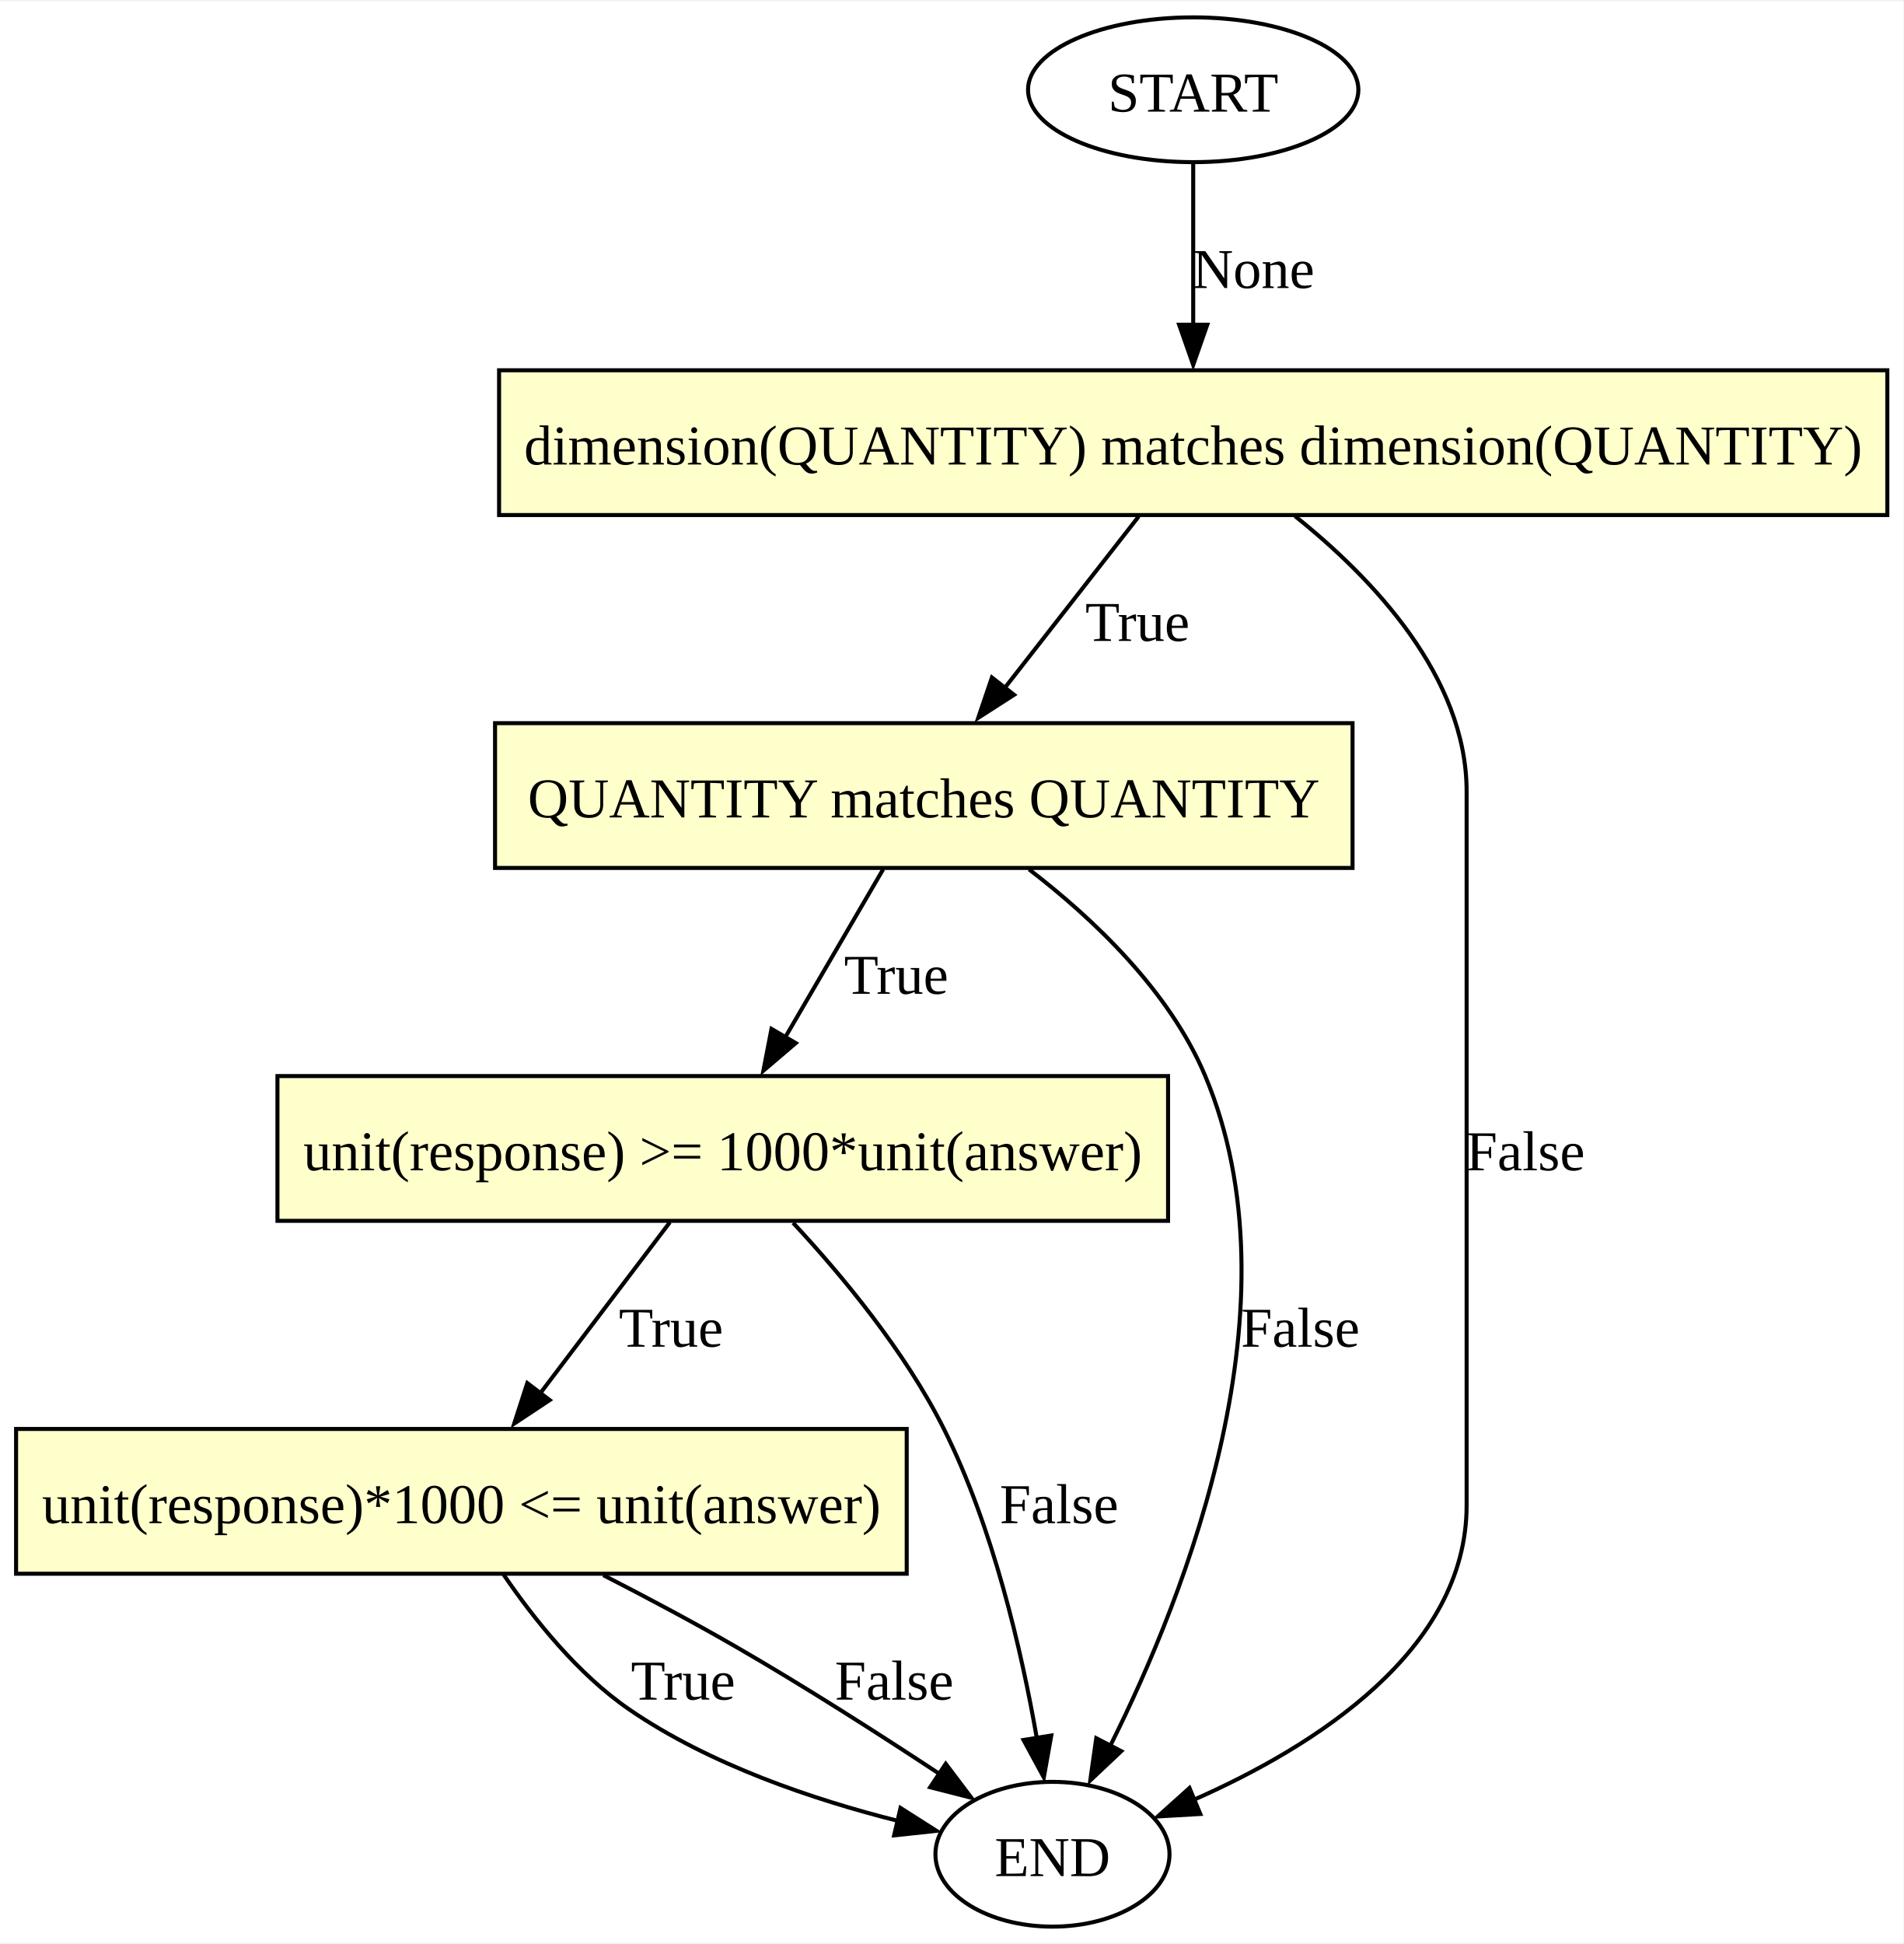
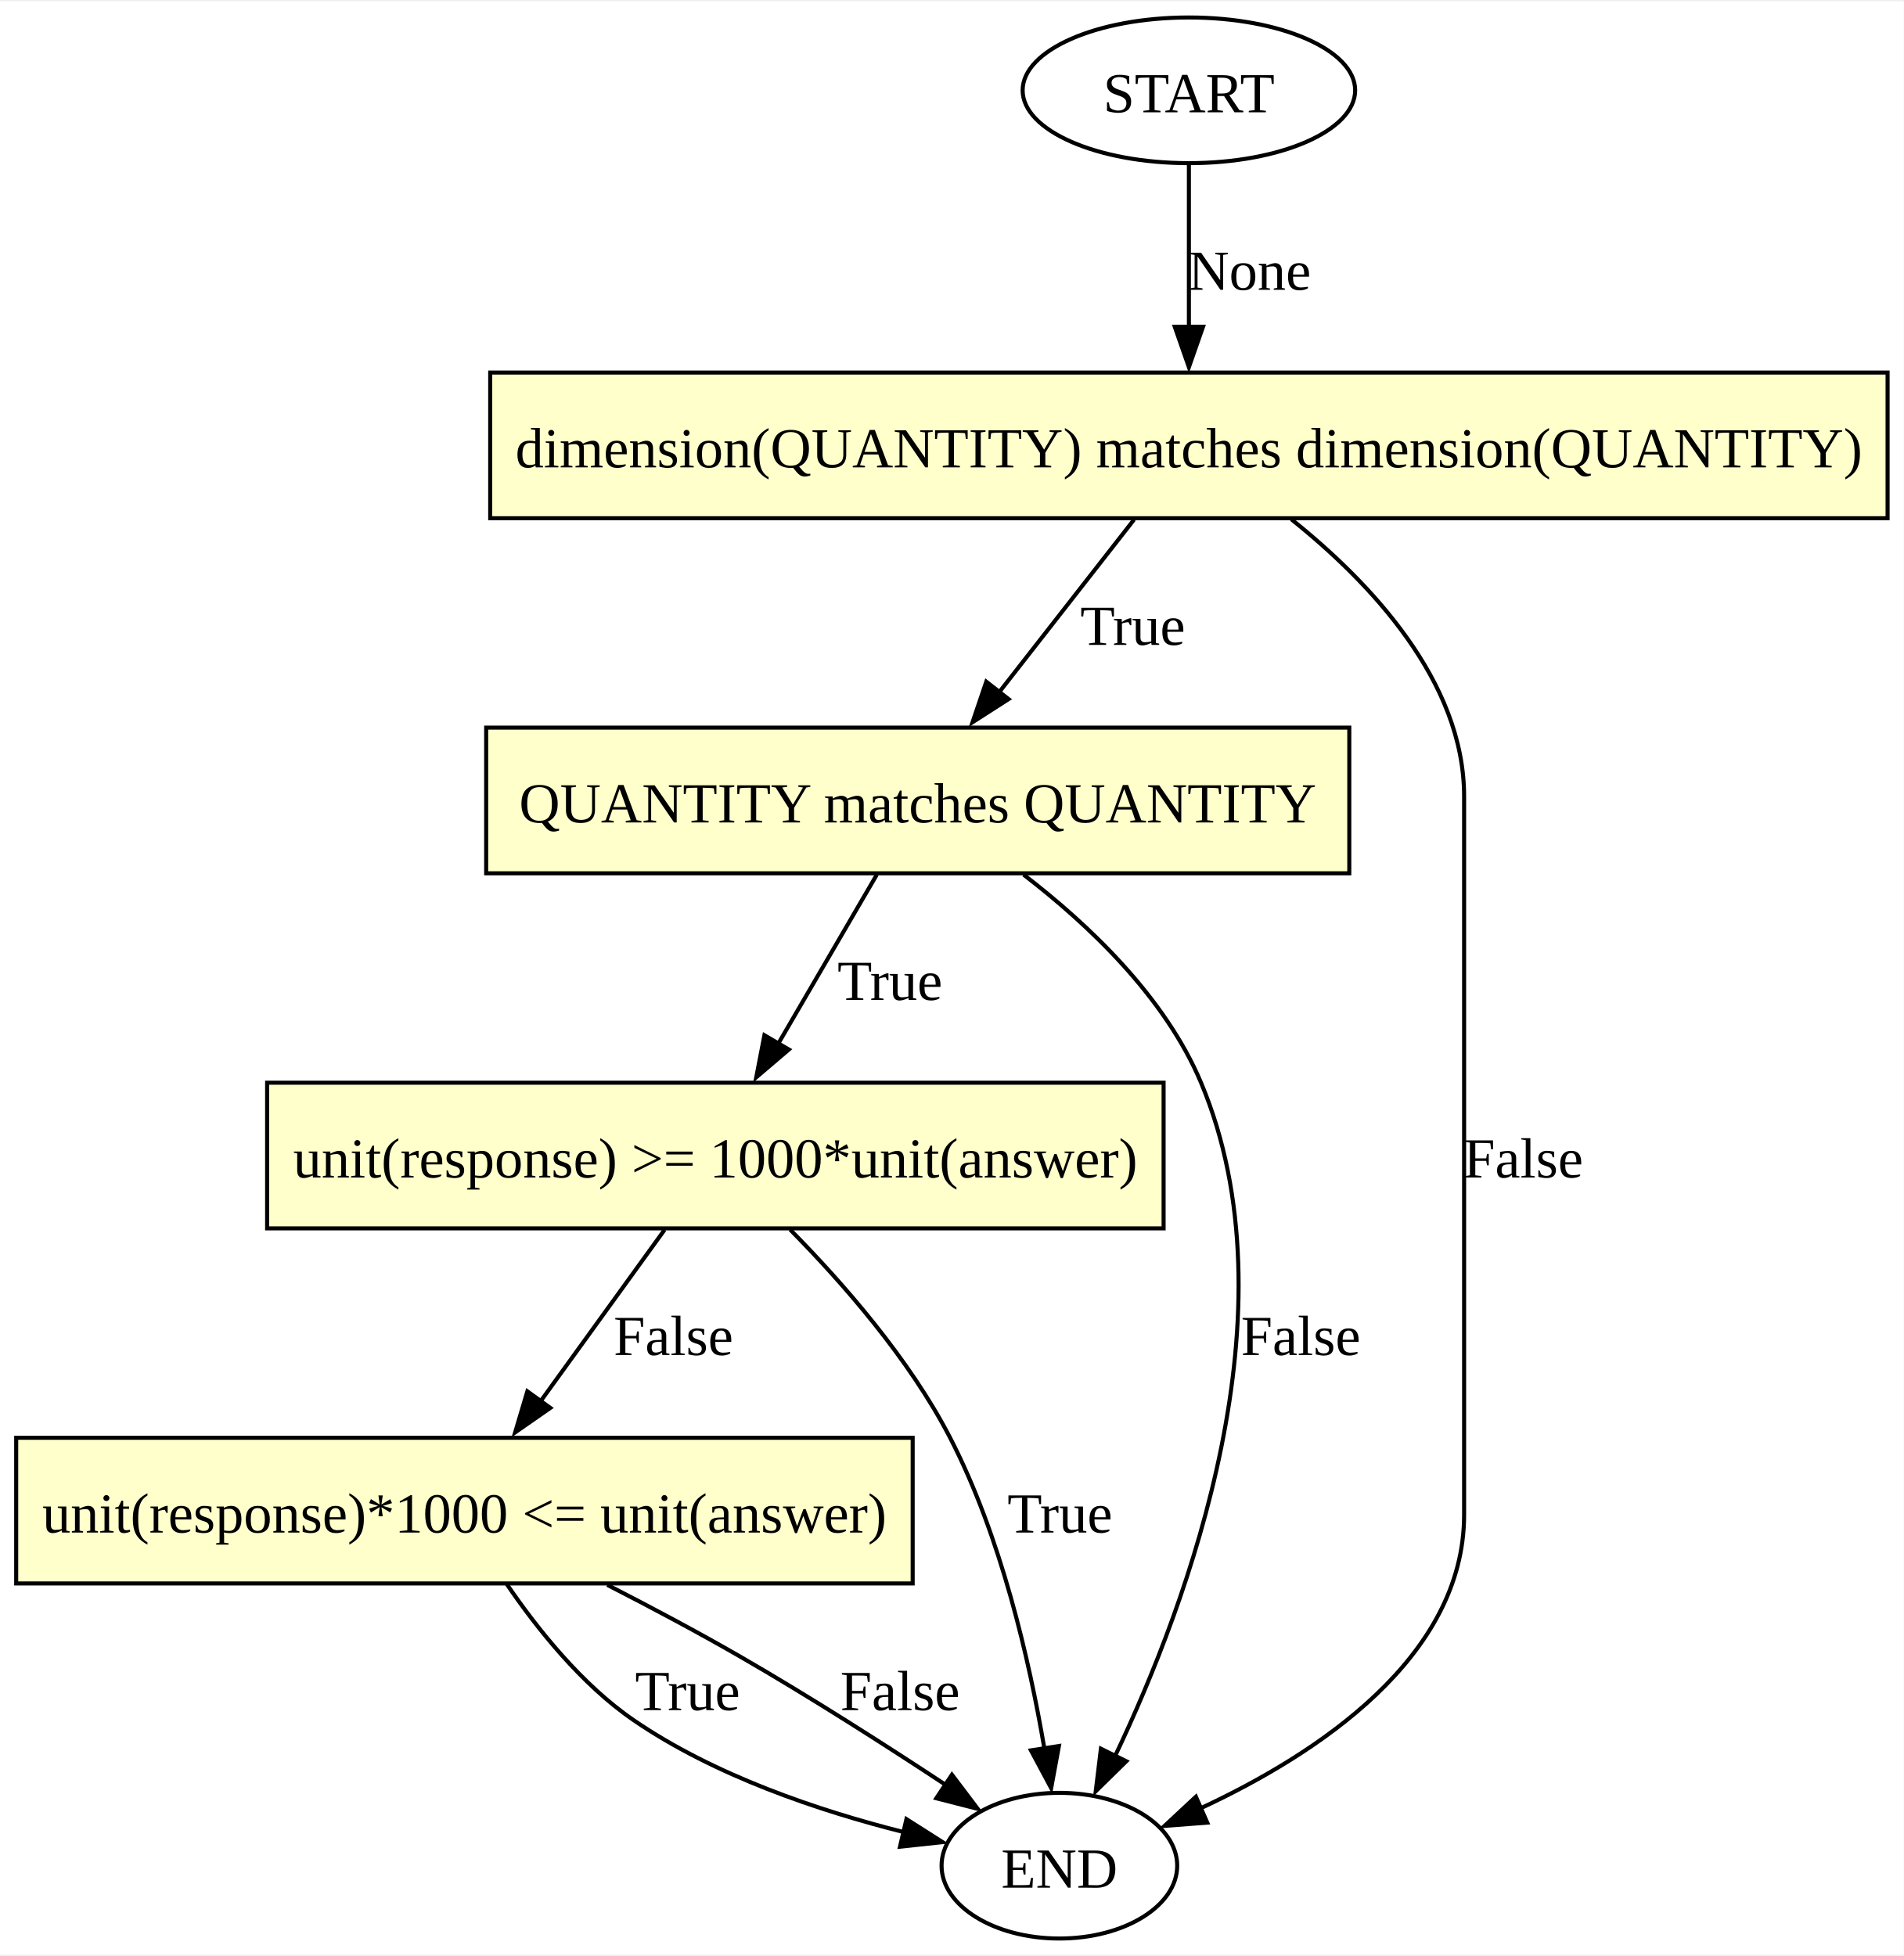
- <svg xmlns="http://www.w3.org/2000/svg" xmlns:xlink="http://www.w3.org/1999/xlink" width="473pt" height="483pt" viewBox="0.00 0.00 473.38 482.75">
+ <svg xmlns="http://www.w3.org/2000/svg" xmlns:xlink="http://www.w3.org/1999/xlink" width="470pt" height="483pt" viewBox="0.00 0.00 470.38 482.75">
  <g id="graph0" class="graph" transform="scale(1 1) rotate(0) translate(4 478.75)">
-     <polygon fill="white" stroke="none" points="-4,4 -4,-478.75 469.38,-478.75 469.38,4 -4,4" />
+     <polygon fill="white" stroke="none" points="-4,4 -4,-478.75 466.38,-478.75 466.38,4 -4,4" />
    <g id="node1" class="node">
      <g id="a_node1">
        <a xlink:title="Dimensions match">
-           <polygon fill="#ffffcc" stroke="black" points="465.38,-387 120.12,-387 120.12,-351 465.38,-351 465.38,-387" />
-           <text text-anchor="middle" x="292.75" y="-363.57" font-family="Times New Roman,serif" font-size="14.00">dimension(QUANTITY) matches dimension(QUANTITY)</text>
+           <polygon fill="#ffffcc" stroke="black" points="462.38,-387 117.12,-387 117.12,-351 462.38,-351 462.38,-387" />
+           <text text-anchor="middle" x="289.75" y="-363.57" font-family="Times New Roman,serif" font-size="14.00">dimension(QUANTITY) matches dimension(QUANTITY)</text>
        </a>
      </g>
    </g>
    <g id="node2" class="node">
      <g id="a_node2">
        <a xlink:title="Quantities match">
-           <polygon fill="#ffffcc" stroke="black" points="332.38,-299.25 119.12,-299.25 119.12,-263.25 332.38,-263.25 332.38,-299.25" />
-           <text text-anchor="middle" x="225.75" y="-275.82" font-family="Times New Roman,serif" font-size="14.00">QUANTITY matches QUANTITY</text>
+           <polygon fill="#ffffcc" stroke="black" points="329.38,-299.25 116.12,-299.25 116.12,-263.25 329.38,-263.25 329.38,-299.25" />
+           <text text-anchor="middle" x="222.75" y="-275.82" font-family="Times New Roman,serif" font-size="14.00">QUANTITY matches QUANTITY</text>
        </a>
      </g>
    </g>
    <g id="edge2" class="edge">
-       <path fill="none" stroke="black" d="M279.19,-350.65C269.66,-338.44 256.73,-321.9 245.98,-308.14" />
-       <polygon fill="black" stroke="black" points="248.2,-306.3 239.29,-300.58 242.69,-310.61 248.2,-306.3" />
-       <text text-anchor="middle" x="278.88" y="-319.7" font-family="Times New Roman,serif" font-size="14.00">True</text>
+       <path fill="none" stroke="black" d="M276.19,-350.65C266.66,-338.44 253.73,-321.9 242.98,-308.14" />
+       <polygon fill="black" stroke="black" points="245.2,-306.3 236.29,-300.58 239.69,-310.61 245.2,-306.3" />
+       <text text-anchor="middle" x="275.88" y="-319.7" font-family="Times New Roman,serif" font-size="14.00">True</text>
    </g>
    <g id="node6" class="node">
      <ellipse fill="none" stroke="black" cx="257.75" cy="-18" rx="29.11" ry="18" />
      <text text-anchor="middle" x="257.75" y="-12.57" font-family="Times New Roman,serif" font-size="14.00">END</text>
    </g>
    <g id="edge3" class="edge">
-       <path fill="none" stroke="black" d="M318.07,-350.73C337.4,-335.29 360.75,-310.75 360.75,-282.25 360.75,-282.25 360.75,-282.25 360.75,-104.75 360.75,-68.64 322.89,-44.8 293.08,-31.62" />
-       <polygon fill="black" stroke="black" points="294.52,-28.01 283.95,-27.4 291.83,-34.47 294.52,-28.01" />
-       <text text-anchor="middle" x="375.38" y="-188.07" font-family="Times New Roman,serif" font-size="14.00">False</text>
+       <path fill="none" stroke="black" d="M315.07,-350.73C334.4,-335.29 357.75,-310.75 357.75,-282.25 357.75,-282.25 357.75,-282.25 357.75,-104.75 357.75,-69.46 321.42,-45.56 292.55,-32.14" />
+       <polygon fill="black" stroke="black" points="294.29,-28.64 283.73,-27.83 291.48,-35.05 294.29,-28.64" />
+       <text text-anchor="middle" x="372.38" y="-188.07" font-family="Times New Roman,serif" font-size="14.00">False</text>
    </g>
    <g id="node3" class="node">
      <g id="a_node3">
        <a xlink:title="The response prefix is much larger than the answer prefix">
-           <polygon fill="#ffffcc" stroke="black" points="286.5,-211.5 65,-211.5 65,-175.5 286.5,-175.5 286.5,-211.5" />
-           <text text-anchor="middle" x="175.75" y="-188.07" font-family="Times New Roman,serif" font-size="14.00">unit(response) &gt;= 1000*unit(answer)</text>
+           <polygon fill="#ffffcc" stroke="black" points="283.5,-211.5 62,-211.5 62,-175.5 283.5,-175.5 283.5,-211.5" />
+           <text text-anchor="middle" x="172.75" y="-188.07" font-family="Times New Roman,serif" font-size="14.00">unit(response) &gt;= 1000*unit(answer)</text>
        </a>
      </g>
    </g>
    <g id="edge4" class="edge">
-       <path fill="none" stroke="black" d="M215.63,-262.9C208.65,-250.93 199.24,-234.78 191.31,-221.18" />
-       <polygon fill="black" stroke="black" points="193.91,-219.7 185.85,-212.83 187.87,-223.23 193.91,-219.7" />
-       <text text-anchor="middle" x="218.88" y="-231.95" font-family="Times New Roman,serif" font-size="14.00">True</text>
+       <path fill="none" stroke="black" d="M212.63,-262.9C205.65,-250.93 196.24,-234.78 188.31,-221.18" />
+       <polygon fill="black" stroke="black" points="190.91,-219.7 182.85,-212.83 184.87,-223.23 190.91,-219.7" />
+       <text text-anchor="middle" x="215.88" y="-231.95" font-family="Times New Roman,serif" font-size="14.00">True</text>
    </g>
    <g id="edge5" class="edge">
-       <path fill="none" stroke="black" d="M251.92,-262.9C267.87,-250.66 286.85,-232.71 295.75,-211.5 319.42,-155.08 291.17,-83.07 272.2,-45.12" />
-       <polygon fill="black" stroke="black" points="274.86,-43.63 267.15,-36.36 268.64,-46.85 274.86,-43.63" />
-       <text text-anchor="middle" x="319.38" y="-144.2" font-family="Times New Roman,serif" font-size="14.00">False</text>
+       <path fill="none" stroke="black" d="M248.92,-262.9C264.87,-250.66 283.85,-232.71 292.75,-211.5 316.35,-155.24 289.61,-83.16 271.54,-45.16" />
+       <polygon fill="black" stroke="black" points="274.29,-43.81 266.73,-36.39 268.01,-46.91 274.29,-43.81" />
+       <text text-anchor="middle" x="317.38" y="-144.2" font-family="Times New Roman,serif" font-size="14.00">False</text>
    </g>
    <g id="node4" class="node">
      <g id="a_node4">
        <a xlink:title="The response prefix is much smaller than the answer prefix">
          <polygon fill="#ffffcc" stroke="black" points="221.5,-123.75 0,-123.75 0,-87.75 221.5,-87.75 221.5,-123.75" />
          <text text-anchor="middle" x="110.75" y="-100.33" font-family="Times New Roman,serif" font-size="14.00">unit(response)*1000 &lt;= unit(answer)</text>
        </a>
      </g>
    </g>
+     <g id="edge7" class="edge">
+       <path fill="none" stroke="black" d="M160.2,-175.15C151.38,-162.94 139.42,-146.4 129.47,-132.64" />
+       <polygon fill="black" stroke="black" points="131.97,-131.13 123.28,-125.08 126.3,-135.23 131.97,-131.13" />
+       <text text-anchor="middle" x="162.38" y="-144.2" font-family="Times New Roman,serif" font-size="14.00">False</text>
+     </g>
    <g id="edge6" class="edge">
-       <path fill="none" stroke="black" d="M162.6,-175.15C153.35,-162.94 140.81,-146.4 130.38,-132.64" />
-       <polygon fill="black" stroke="black" points="132.71,-130.93 123.88,-125.08 127.14,-135.16 132.71,-130.93" />
-       <text text-anchor="middle" x="162.88" y="-144.2" font-family="Times New Roman,serif" font-size="14.00">True</text>
-     </g>
-     <g id="edge7" class="edge">
-       <path fill="none" stroke="black" d="M193.24,-175.01C205.41,-161.93 221.11,-143.03 230.75,-123.75 242.99,-99.26 250.05,-68.69 253.85,-46.91" />
-       <polygon fill="black" stroke="black" points="257.46,-47.53 255.6,-37.1 250.55,-46.41 257.46,-47.53" />
-       <text text-anchor="middle" x="259.38" y="-100.33" font-family="Times New Roman,serif" font-size="14.00">False</text>
+       <path fill="none" stroke="black" d="M191.23,-175.19C204.08,-162.18 220.65,-143.32 230.75,-123.75 243.31,-99.42 250.32,-68.83 254.03,-47" />
+       <polygon fill="black" stroke="black" points="257.64,-47.58 255.72,-37.16 250.72,-46.5 257.64,-47.58" />
+       <text text-anchor="middle" x="257.88" y="-100.33" font-family="Times New Roman,serif" font-size="14.00">True</text>
    </g>
    <g id="edge8" class="edge">
      <path fill="none" stroke="black" d="M121.24,-87.54C128.73,-76.56 139.71,-62.78 152.5,-54 172.51,-40.26 198.32,-31.57 219.38,-26.28" />
      <polygon fill="black" stroke="black" points="219.96,-29.51 228.9,-23.82 218.37,-22.69 219.96,-29.51" />
      <text text-anchor="middle" x="165.88" y="-56.45" font-family="Times New Roman,serif" font-size="14.00">True</text>
    </g>
    <g id="edge9" class="edge">
      <path fill="none" stroke="black" d="M146.04,-87.4C156.67,-81.95 168.28,-75.79 178.75,-69.75 196.06,-59.77 214.9,-47.71 229.84,-37.85" />
      <polygon fill="black" stroke="black" points="231.2,-40.49 237.59,-32.04 227.33,-34.66 231.2,-40.49" />
      <text text-anchor="middle" x="218.38" y="-56.45" font-family="Times New Roman,serif" font-size="14.00">False</text>
    </g>
    <g id="node5" class="node">
-       <ellipse fill="none" stroke="black" cx="292.75" cy="-456.75" rx="41.08" ry="18" />
-       <text text-anchor="middle" x="292.75" y="-451.32" font-family="Times New Roman,serif" font-size="14.00">START</text>
+       <ellipse fill="none" stroke="black" cx="289.75" cy="-456.75" rx="41.08" ry="18" />
+       <text text-anchor="middle" x="289.75" y="-451.32" font-family="Times New Roman,serif" font-size="14.00">START</text>
    </g>
    <g id="edge1" class="edge">
-       <path fill="none" stroke="black" d="M292.75,-438.4C292.75,-426.89 292.75,-411.53 292.75,-398.28" />
-       <polygon fill="black" stroke="black" points="296.25,-398.33 292.75,-388.33 289.25,-398.33 296.25,-398.33" />
-       <text text-anchor="middle" x="307.75" y="-407.45" font-family="Times New Roman,serif" font-size="14.00">None</text>
+       <path fill="none" stroke="black" d="M289.75,-438.4C289.75,-426.89 289.75,-411.53 289.75,-398.28" />
+       <polygon fill="black" stroke="black" points="293.25,-398.33 289.75,-388.33 286.25,-398.33 293.25,-398.33" />
+       <text text-anchor="middle" x="304.75" y="-407.45" font-family="Times New Roman,serif" font-size="14.00">None</text>
    </g>
  </g>
</svg>
